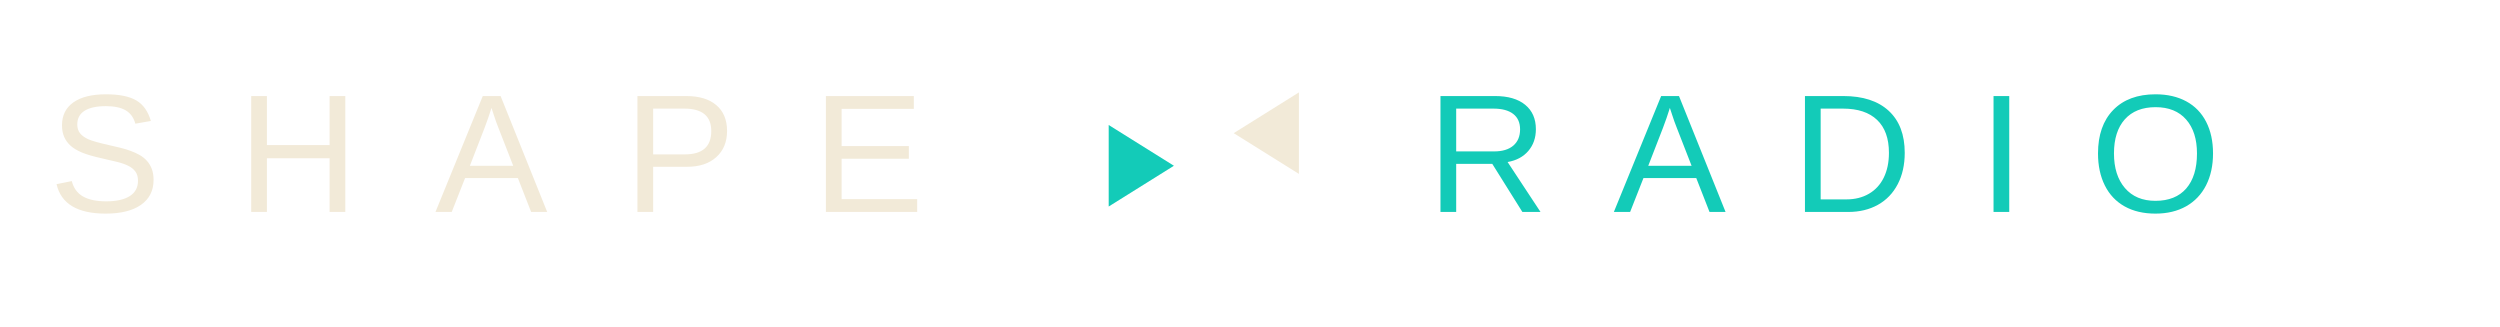
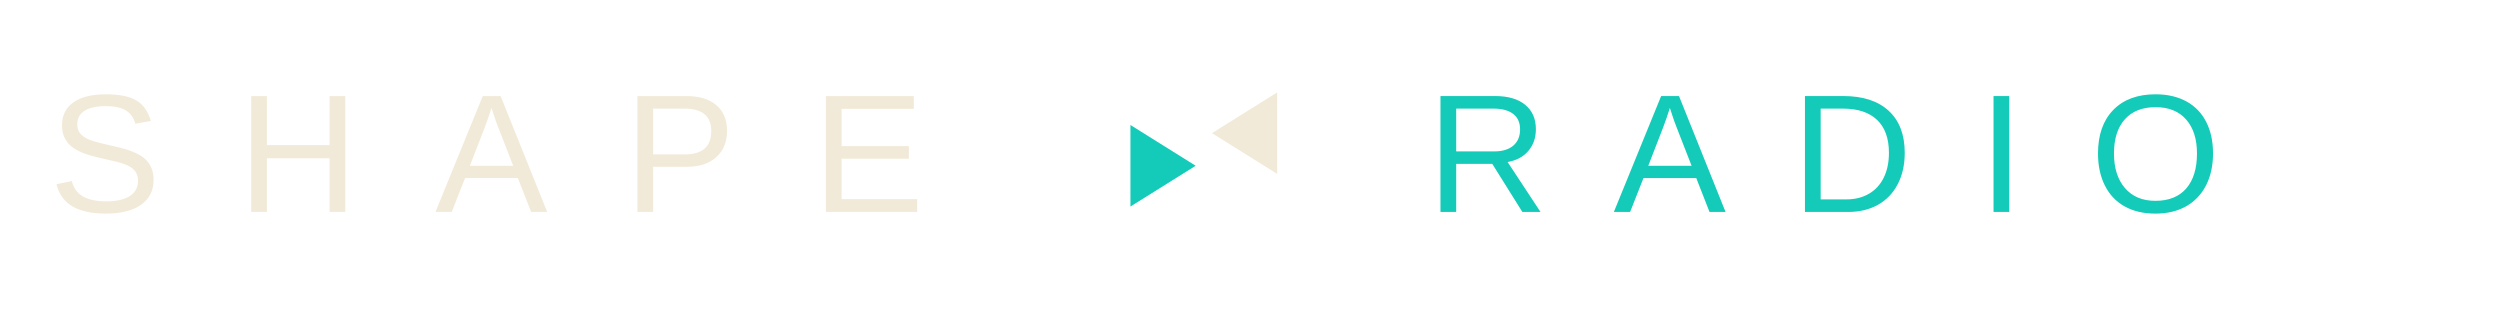
<svg xmlns="http://www.w3.org/2000/svg" viewBox="0 0 920 120" width="920" height="120" role="img" aria-label="Shape Radio">
  <text x="18" y="78" font-family="Saira, Space Grotesk, Helvetica Neue, Arial, sans-serif" font-size="62" font-weight="300" letter-spacing="28" fill="#f2ead8">SHAPE</text>
-   <polygon points="408,46 408,76 432,61" fill="#13cbb8" />
-   <polygon points="478,34 478,64 454,49" fill="#f2ead8" />
+   <polygon points="416,46 416,76 440,61" fill="#13cbb8" />
+   <polygon points="470,34 470,64 446,49" fill="#f2ead8" />
  <text x="525" y="78" font-family="Saira, Space Grotesk, Helvetica Neue, Arial, sans-serif" font-size="62" font-weight="300" letter-spacing="24" fill="#13cbb8">RADIO</text>
</svg>
